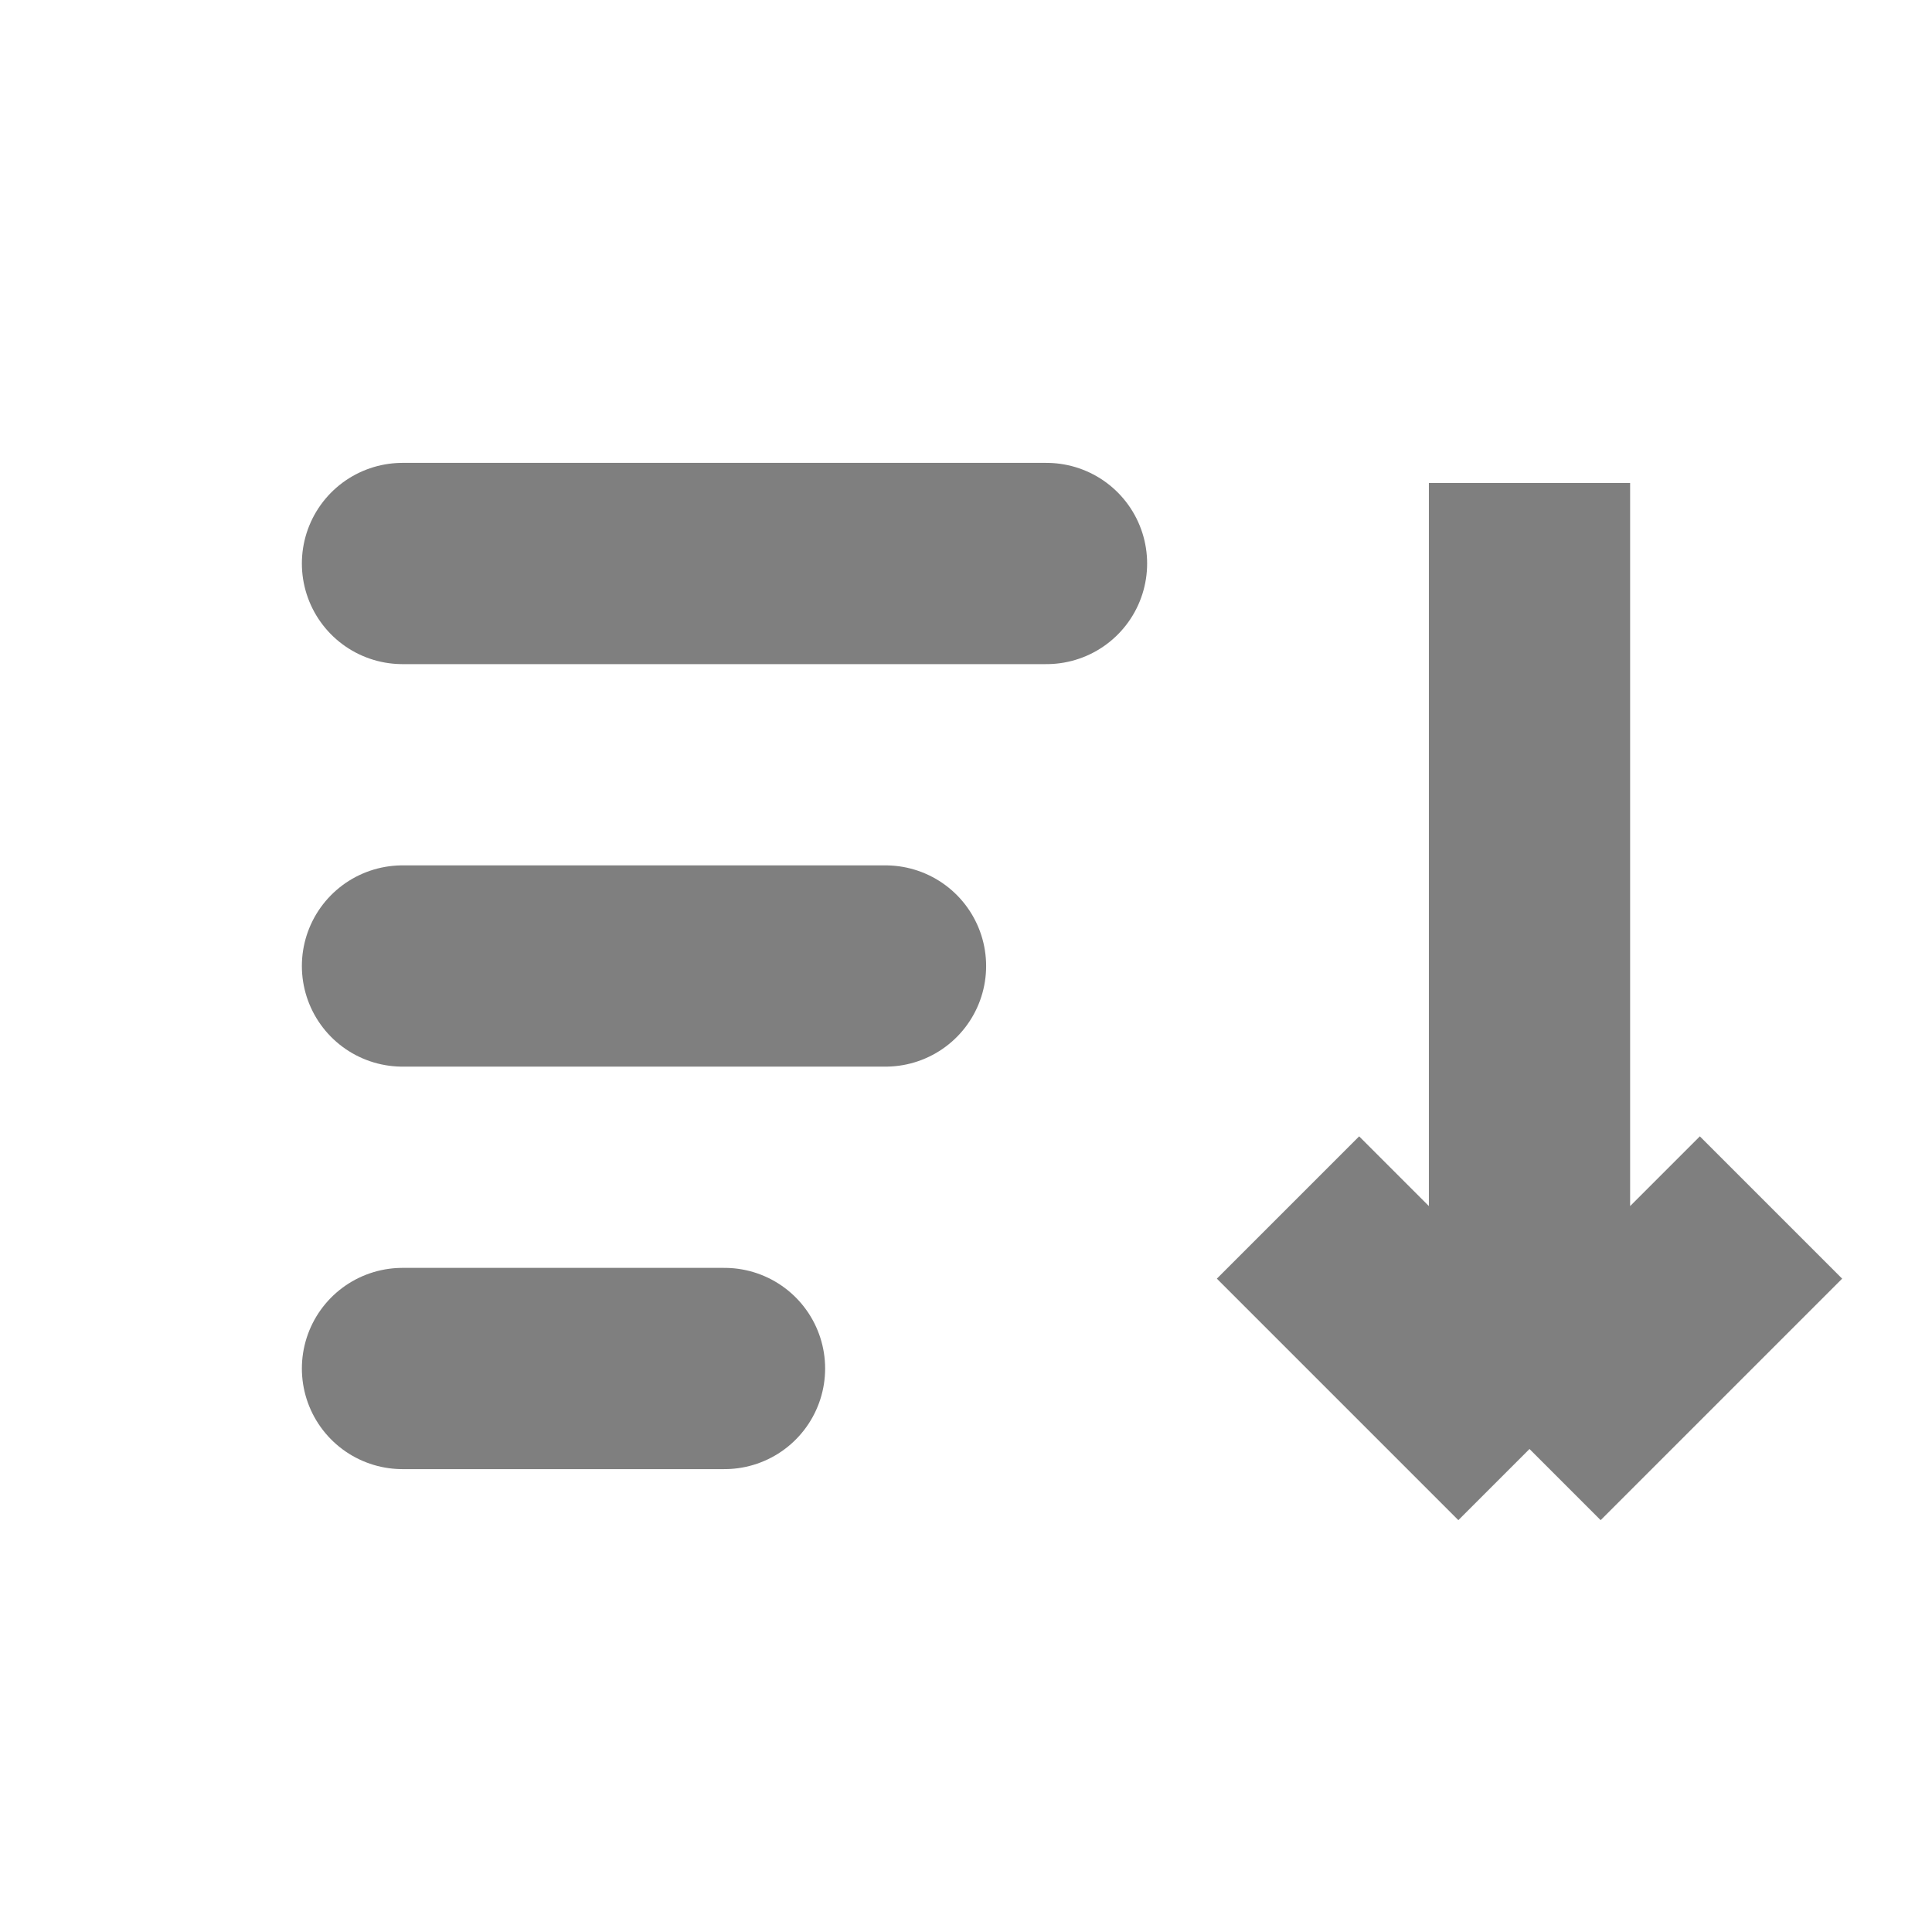
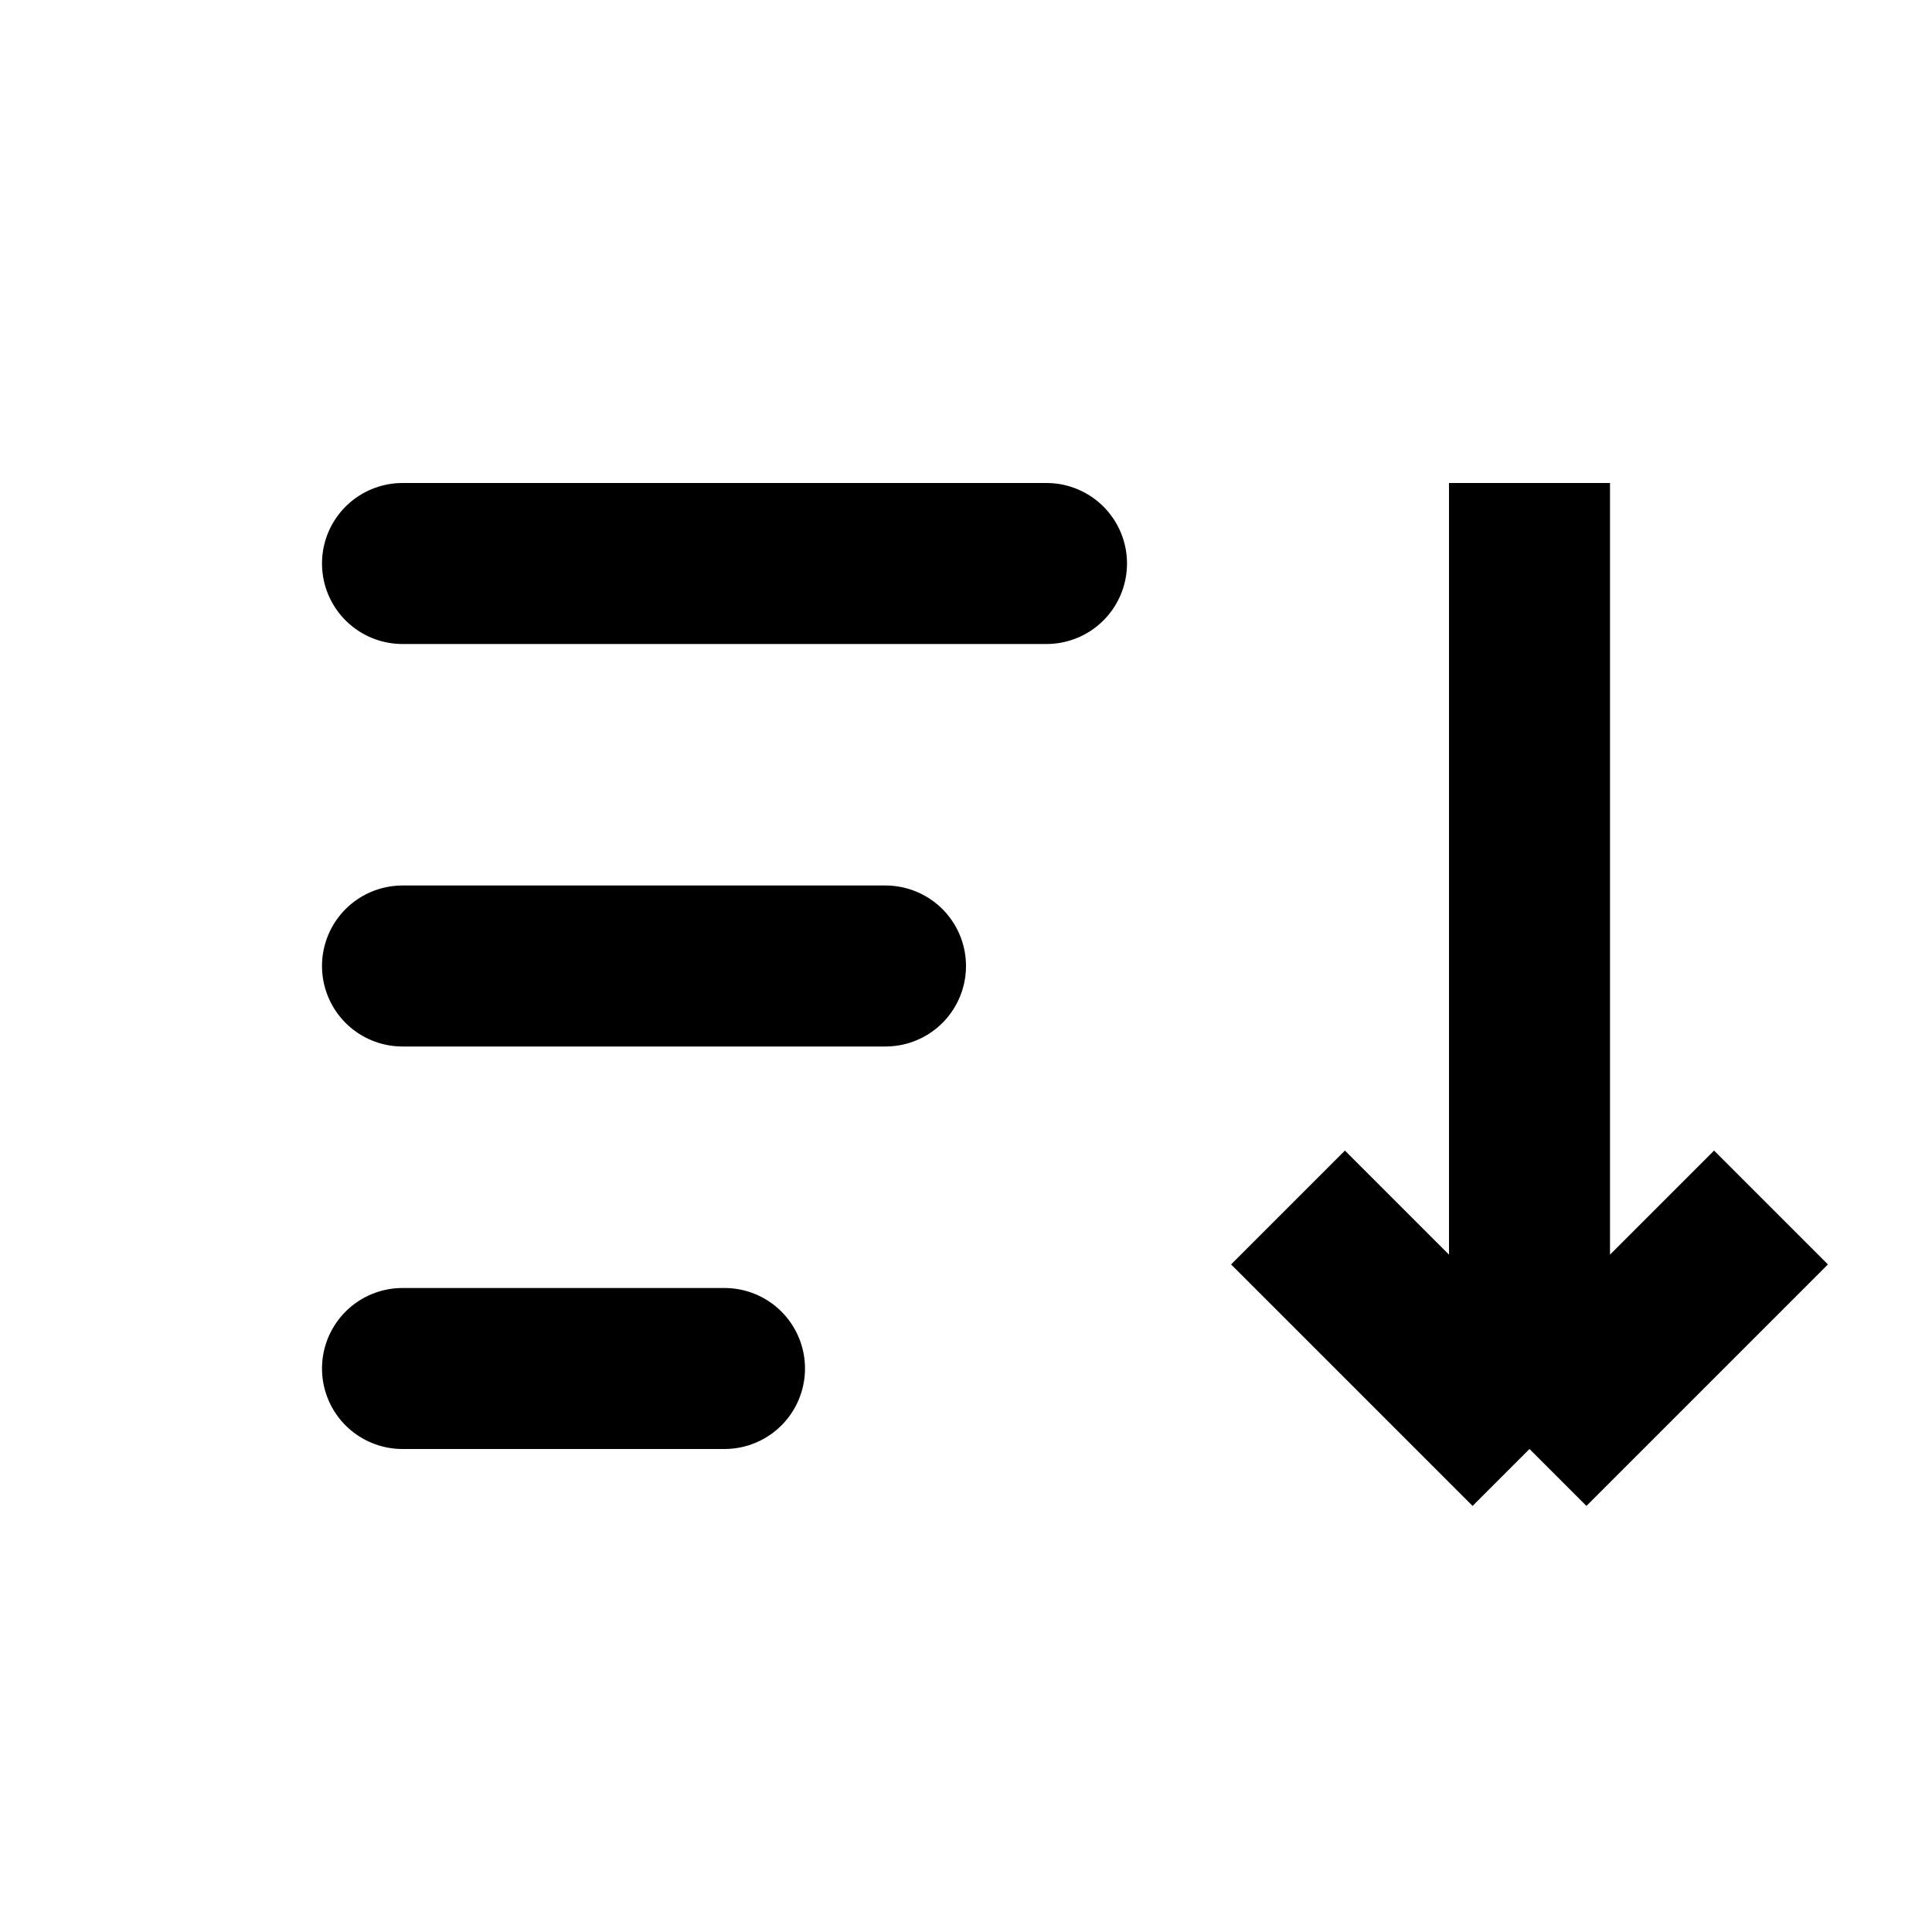
<svg xmlns="http://www.w3.org/2000/svg" width="24" height="24" viewBox="0 0 24 24" fill="none">
-   <path d="M5 7H13" stroke="currentColor" stroke-opacity="0.5" stroke-width="2.5" stroke-linecap="round" />
-   <path d="M5 12H11" stroke="currentColor" stroke-opacity="0.5" stroke-width="2.5" stroke-linecap="round" />
-   <path d="M5 17H9" stroke="currentColor" stroke-opacity="0.5" stroke-width="2.5" stroke-linecap="round" />
-   <path d="M19 18L22 15M19 18L16 15M19 18L19 6" stroke="currentColor" stroke-opacity="0.5" stroke-width="2.5" />
+   <path d="M5 7H13" stroke="currentColor" stroke-width="2" stroke-linecap="round" />
+   <path d="M5 12H11" stroke="currentColor" stroke-width="2" stroke-linecap="round" />
+   <path d="M5 17H9" stroke="currentColor" stroke-width="2" stroke-linecap="round" />
+   <path d="M19 18L22 15M19 18L16 15M19 18L19 6" stroke="currentColor" stroke-width="2" />
</svg>
